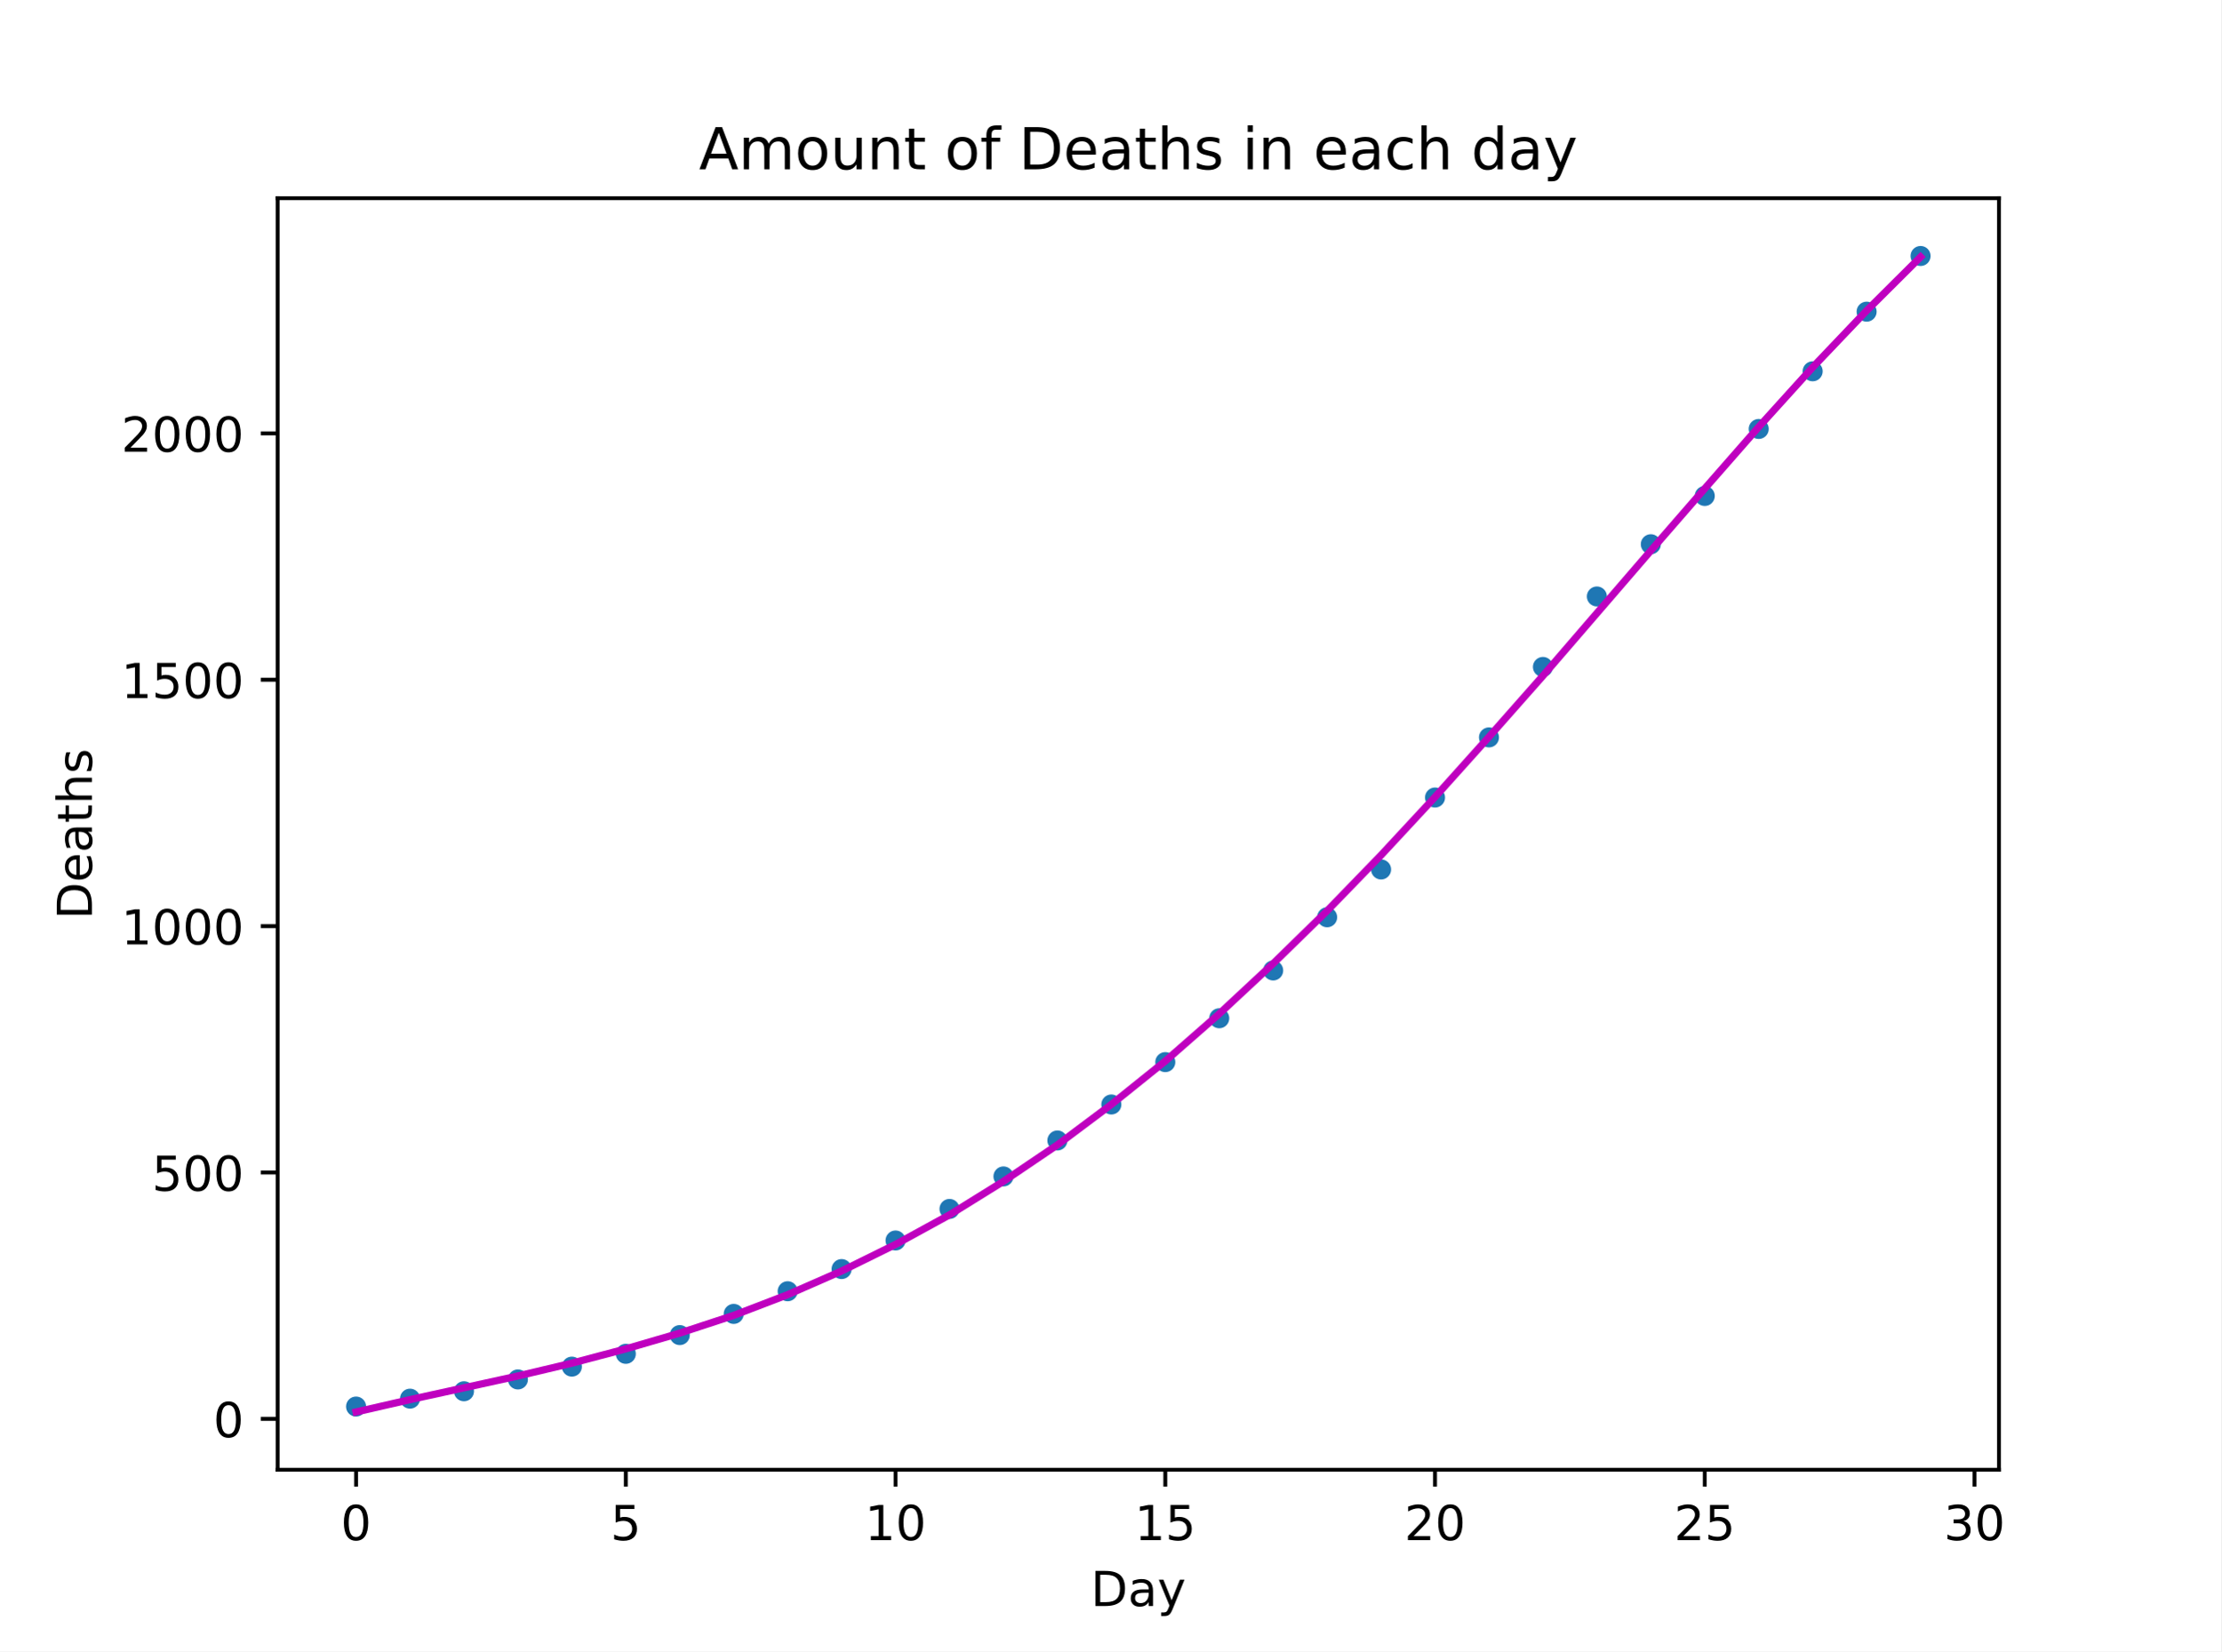
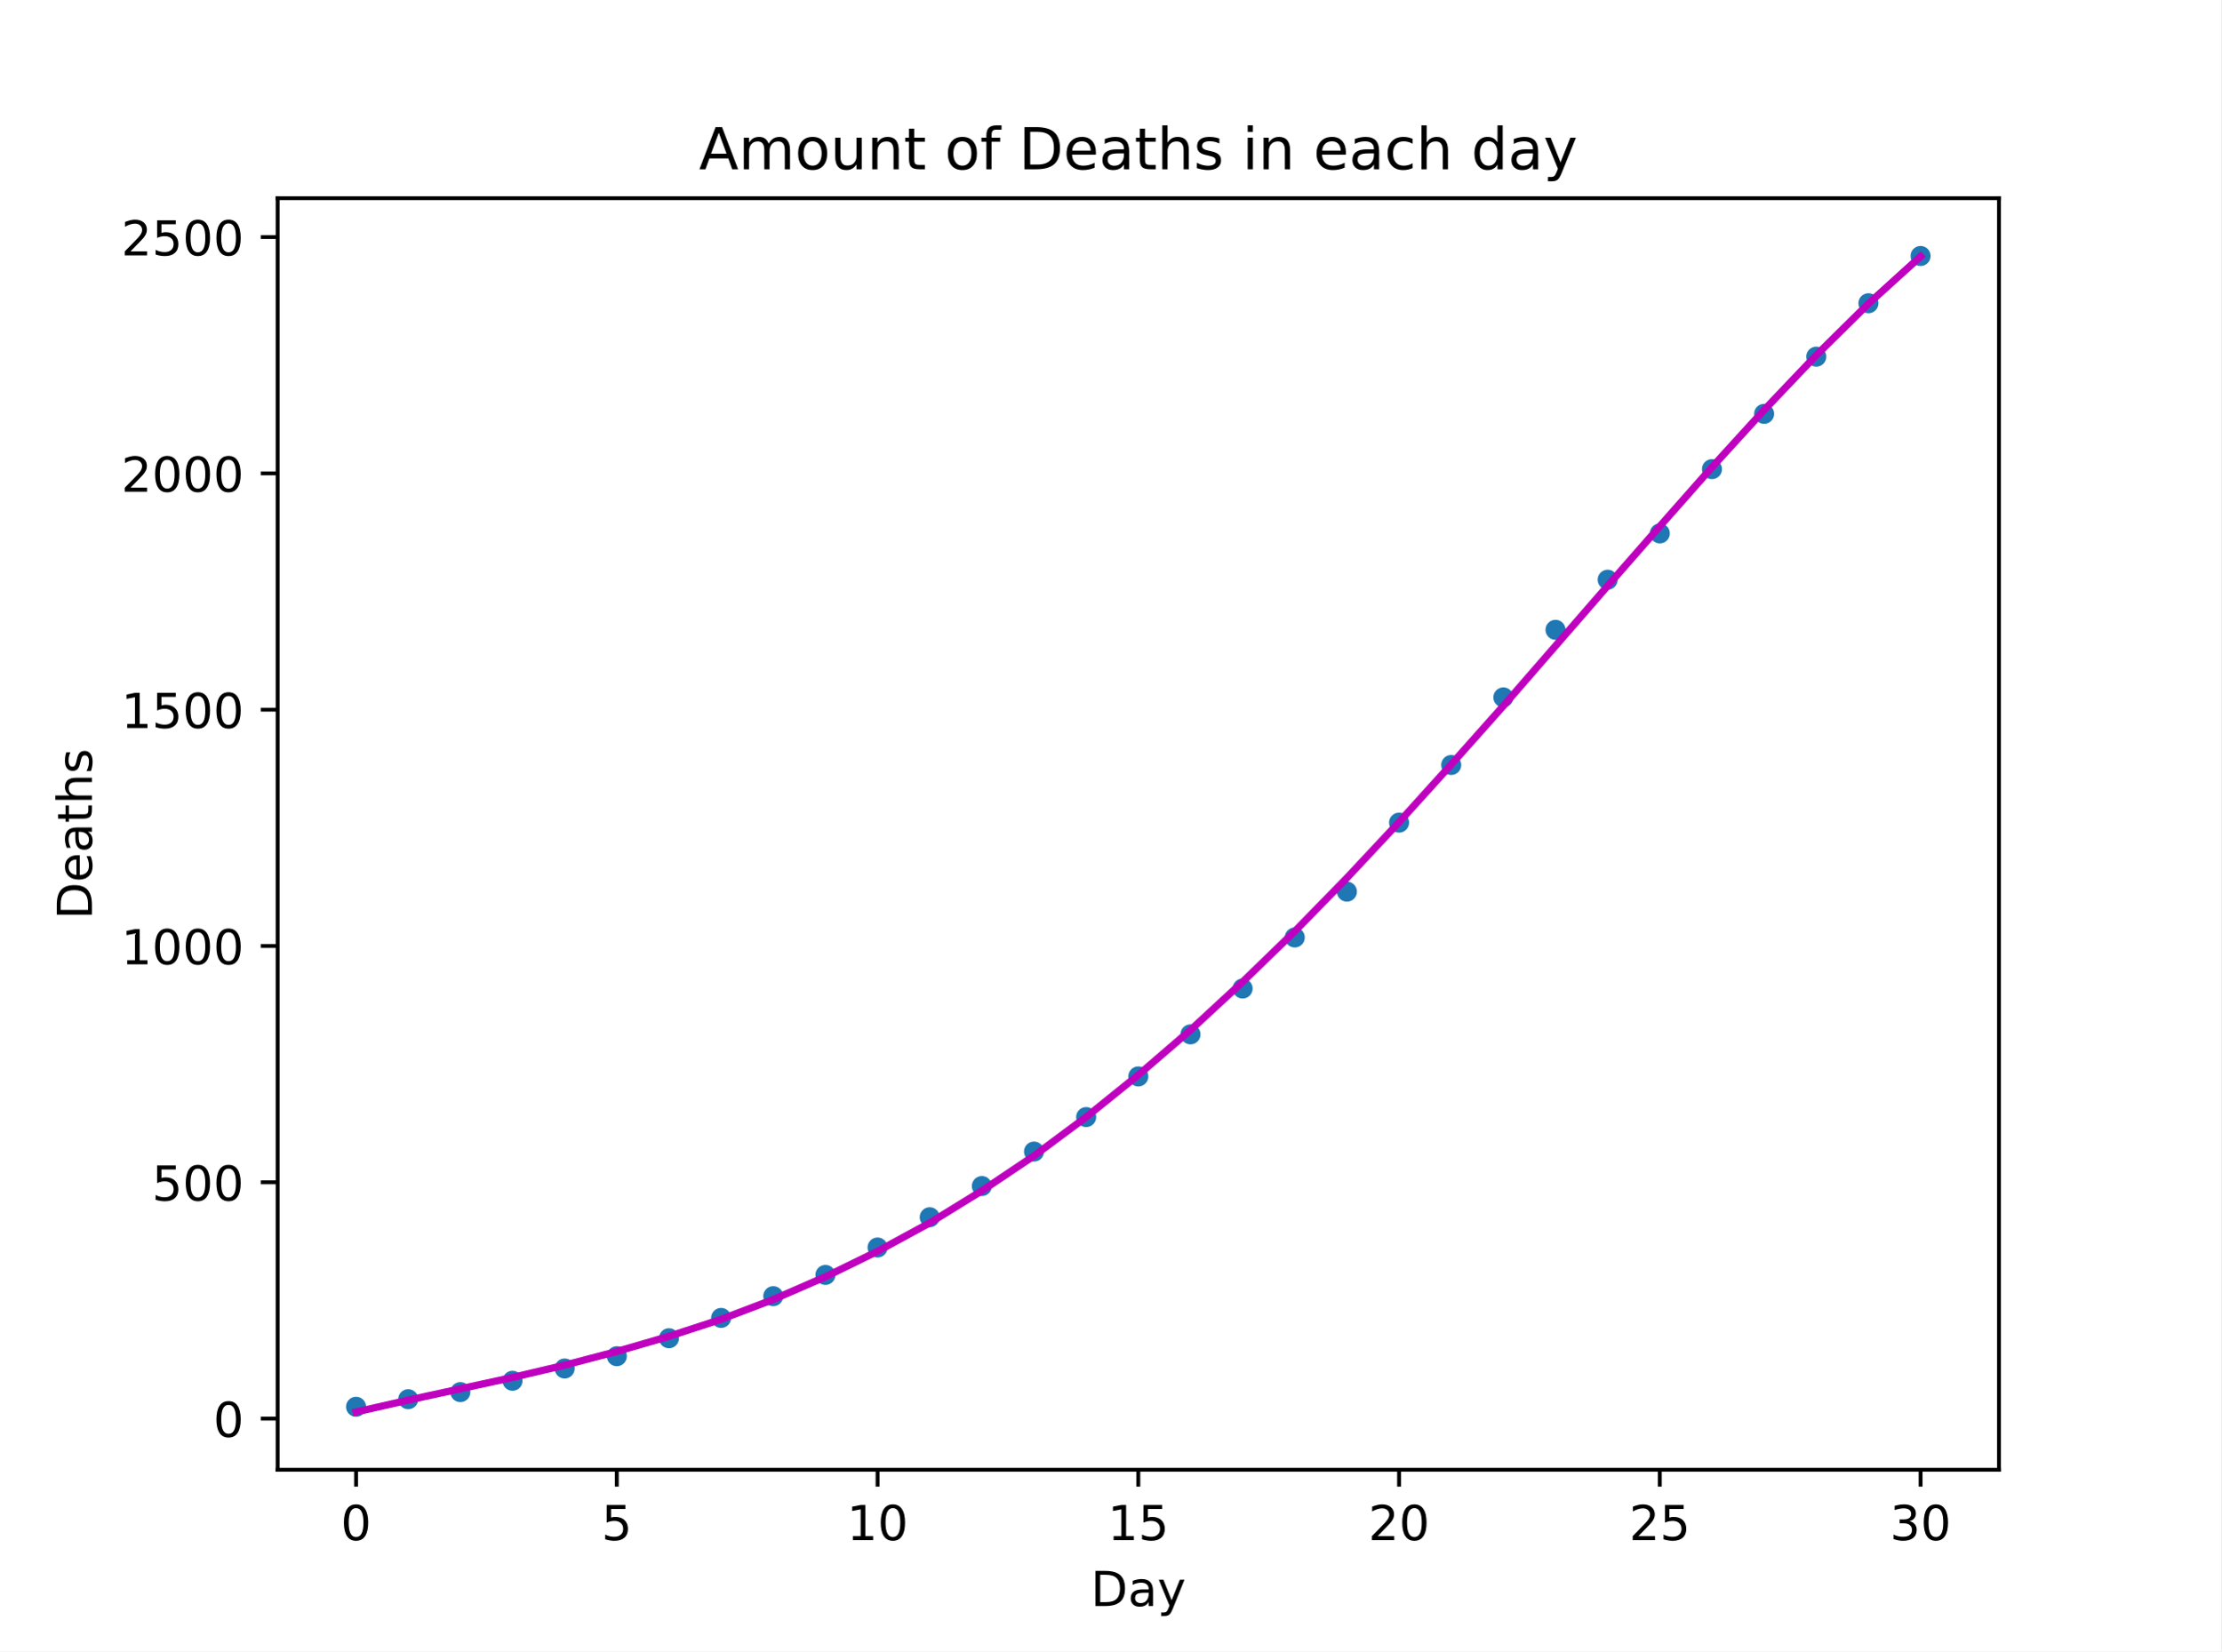
<svg xmlns="http://www.w3.org/2000/svg" xmlns:xlink="http://www.w3.org/1999/xlink" height="342.72pt" version="1.1" viewBox="0 0 460.8 342.72" width="460.8pt">
  <defs>
    <style type="text/css">
*{stroke-linecap:butt;stroke-linejoin:round;}
  </style>
  </defs>
  <g id="figure_1">
    <g id="patch_1">
      <path d="M 0 342.72  L 460.8 342.72  L 460.8 0  L 0 0  z " style="fill:#ffffff;" />
    </g>
    <g id="axes_1">
      <g id="patch_2">
        <path d="M 57.6 305.021  L 414.72 305.021  L 414.72 41.126  L 57.6 41.126  z " style="fill:#ffffff;" />
      </g>
      <g id="PathCollection_1">
        <defs>
-           <path d="M 0 1.581  C 0.419 1.581 0.822 1.415 1.118 1.118  C 1.415 0.822 1.581 0.419 1.581 0  C 1.581 -0.419 1.415 -0.822 1.118 -1.118  C 0.822 -1.415 0.419 -1.581 0 -1.581  C -0.419 -1.581 -0.822 -1.415 -1.118 -1.118  C -1.415 -0.822 -1.581 -0.419 -1.581 0  C -1.581 0.419 -1.415 0.822 -1.118 1.118  C -0.822 1.415 -0.419 1.581 0 1.581  z " id="ma1771901cf" style="stroke:#1f77b4;" />
+           <path d="M 0 1.581  C 0.419 1.581 0.822 1.415 1.118 1.118  C 1.415 0.822 1.581 0.419 1.581 0  C 1.581 -0.419 1.415 -0.822 1.118 -1.118  C 0.822 -1.415 0.419 -1.581 0 -1.581  C -0.419 -1.581 -0.822 -1.415 -1.118 -1.118  C -1.415 -0.822 -1.581 -0.419 -1.581 0  C -1.581 0.419 -1.415 0.822 -1.118 1.118  C -0.822 1.415 -0.419 1.581 0 1.581  z " id="m3288d64ff5" style="stroke:#1f77b4;" />
        </defs>
-         <g clip-path="url(#p396584f6c7)">
-           <use style="fill:#1f77b4;stroke:#1f77b4;" x="73.868" xlink:href="#ma1771901cf" y="291.901" />
-           <use style="fill:#1f77b4;stroke:#1f77b4;" x="85.061" xlink:href="#ma1771901cf" y="290.265" />
-           <use style="fill:#1f77b4;stroke:#1f77b4;" x="96.253" xlink:href="#ma1771901cf" y="288.731" />
-           <use style="fill:#1f77b4;stroke:#1f77b4;" x="107.446" xlink:href="#ma1771901cf" y="286.276" />
-           <use style="fill:#1f77b4;stroke:#1f77b4;" x="118.639" xlink:href="#ma1771901cf" y="283.618" />
-           <use style="fill:#1f77b4;stroke:#1f77b4;" x="129.831" xlink:href="#ma1771901cf" y="280.959" />
-           <use style="fill:#1f77b4;stroke:#1f77b4;" x="141.024" xlink:href="#ma1771901cf" y="277.073" />
-           <use style="fill:#1f77b4;stroke:#1f77b4;" x="152.216" xlink:href="#ma1771901cf" y="272.676" />
-           <use style="fill:#1f77b4;stroke:#1f77b4;" x="163.409" xlink:href="#ma1771901cf" y="267.972" />
-           <use style="fill:#1f77b4;stroke:#1f77b4;" x="174.601" xlink:href="#ma1771901cf" y="263.37" />
-           <use style="fill:#1f77b4;stroke:#1f77b4;" x="185.794" xlink:href="#ma1771901cf" y="257.439" />
-           <use style="fill:#1f77b4;stroke:#1f77b4;" x="196.986" xlink:href="#ma1771901cf" y="250.894" />
-           <use style="fill:#1f77b4;stroke:#1f77b4;" x="208.179" xlink:href="#ma1771901cf" y="244.145" />
-           <use style="fill:#1f77b4;stroke:#1f77b4;" x="219.371" xlink:href="#ma1771901cf" y="236.68" />
-           <use style="fill:#1f77b4;stroke:#1f77b4;" x="230.564" xlink:href="#ma1771901cf" y="229.215" />
-           <use style="fill:#1f77b4;stroke:#1f77b4;" x="241.756" xlink:href="#ma1771901cf" y="220.421" />
-           <use style="fill:#1f77b4;stroke:#1f77b4;" x="252.949" xlink:href="#ma1771901cf" y="211.319" />
-           <use style="fill:#1f77b4;stroke:#1f77b4;" x="264.141" xlink:href="#ma1771901cf" y="201.4" />
-           <use style="fill:#1f77b4;stroke:#1f77b4;" x="275.334" xlink:href="#ma1771901cf" y="190.356" />
-           <use style="fill:#1f77b4;stroke:#1f77b4;" x="286.526" xlink:href="#ma1771901cf" y="180.437" />
-           <use style="fill:#1f77b4;stroke:#1f77b4;" x="297.719" xlink:href="#ma1771901cf" y="165.507" />
-           <use style="fill:#1f77b4;stroke:#1f77b4;" x="308.911" xlink:href="#ma1771901cf" y="153.031" />
-           <use style="fill:#1f77b4;stroke:#1f77b4;" x="320.104" xlink:href="#ma1771901cf" y="138.407" />
-           <use style="fill:#1f77b4;stroke:#1f77b4;" x="331.296" xlink:href="#ma1771901cf" y="123.784" />
-           <use style="fill:#1f77b4;stroke:#1f77b4;" x="342.489" xlink:href="#ma1771901cf" y="112.945" />
-           <use style="fill:#1f77b4;stroke:#1f77b4;" x="353.681" xlink:href="#ma1771901cf" y="102.923" />
-           <use style="fill:#1f77b4;stroke:#1f77b4;" x="364.874" xlink:href="#ma1771901cf" y="89.016" />
-           <use style="fill:#1f77b4;stroke:#1f77b4;" x="376.067" xlink:href="#ma1771901cf" y="77.051" />
-           <use style="fill:#1f77b4;stroke:#1f77b4;" x="387.259" xlink:href="#ma1771901cf" y="64.677" />
-           <use style="fill:#1f77b4;stroke:#1f77b4;" x="398.452" xlink:href="#ma1771901cf" y="53.122" />
+         <g clip-path="url(#pe2be0d8e81)">
+           <use style="fill:#1f77b4;stroke:#1f77b4;" x="73.867" xlink:href="#m3288d64ff5" y="291.947" />
+           <use style="fill:#1f77b4;stroke:#1f77b4;" x="84.687" xlink:href="#m3288d64ff5" y="290.377" />
+           <use style="fill:#1f77b4;stroke:#1f77b4;" x="95.506" xlink:href="#m3288d64ff5" y="288.906" />
+           <use style="fill:#1f77b4;stroke:#1f77b4;" x="106.326" xlink:href="#m3288d64ff5" y="286.552" />
+           <use style="fill:#1f77b4;stroke:#1f77b4;" x="117.145" xlink:href="#m3288d64ff5" y="284.002" />
+           <use style="fill:#1f77b4;stroke:#1f77b4;" x="127.965" xlink:href="#m3288d64ff5" y="281.452" />
+           <use style="fill:#1f77b4;stroke:#1f77b4;" x="138.784" xlink:href="#m3288d64ff5" y="277.725" />
+           <use style="fill:#1f77b4;stroke:#1f77b4;" x="149.604" xlink:href="#m3288d64ff5" y="273.508" />
+           <use style="fill:#1f77b4;stroke:#1f77b4;" x="160.423" xlink:href="#m3288d64ff5" y="268.996" />
+           <use style="fill:#1f77b4;stroke:#1f77b4;" x="171.243" xlink:href="#m3288d64ff5" y="264.582" />
+           <use style="fill:#1f77b4;stroke:#1f77b4;" x="182.062" xlink:href="#m3288d64ff5" y="258.894" />
+           <use style="fill:#1f77b4;stroke:#1f77b4;" x="192.882" xlink:href="#m3288d64ff5" y="252.617" />
+           <use style="fill:#1f77b4;stroke:#1f77b4;" x="203.701" xlink:href="#m3288d64ff5" y="246.143" />
+           <use style="fill:#1f77b4;stroke:#1f77b4;" x="214.521" xlink:href="#m3288d64ff5" y="238.984" />
+           <use style="fill:#1f77b4;stroke:#1f77b4;" x="225.34" xlink:href="#m3288d64ff5" y="231.824" />
+           <use style="fill:#1f77b4;stroke:#1f77b4;" x="236.16" xlink:href="#m3288d64ff5" y="223.389" />
+           <use style="fill:#1f77b4;stroke:#1f77b4;" x="246.98" xlink:href="#m3288d64ff5" y="214.66" />
+           <use style="fill:#1f77b4;stroke:#1f77b4;" x="257.799" xlink:href="#m3288d64ff5" y="205.146" />
+           <use style="fill:#1f77b4;stroke:#1f77b4;" x="268.619" xlink:href="#m3288d64ff5" y="194.553" />
+           <use style="fill:#1f77b4;stroke:#1f77b4;" x="279.438" xlink:href="#m3288d64ff5" y="185.04" />
+           <use style="fill:#1f77b4;stroke:#1f77b4;" x="290.258" xlink:href="#m3288d64ff5" y="170.72" />
+           <use style="fill:#1f77b4;stroke:#1f77b4;" x="301.077" xlink:href="#m3288d64ff5" y="158.754" />
+           <use style="fill:#1f77b4;stroke:#1f77b4;" x="311.897" xlink:href="#m3288d64ff5" y="144.729" />
+           <use style="fill:#1f77b4;stroke:#1f77b4;" x="322.716" xlink:href="#m3288d64ff5" y="130.703" />
+           <use style="fill:#1f77b4;stroke:#1f77b4;" x="333.536" xlink:href="#m3288d64ff5" y="120.307" />
+           <use style="fill:#1f77b4;stroke:#1f77b4;" x="344.355" xlink:href="#m3288d64ff5" y="110.695" />
+           <use style="fill:#1f77b4;stroke:#1f77b4;" x="355.175" xlink:href="#m3288d64ff5" y="97.356" />
+           <use style="fill:#1f77b4;stroke:#1f77b4;" x="365.994" xlink:href="#m3288d64ff5" y="85.881" />
+           <use style="fill:#1f77b4;stroke:#1f77b4;" x="376.814" xlink:href="#m3288d64ff5" y="74.013" />
+           <use style="fill:#1f77b4;stroke:#1f77b4;" x="387.633" xlink:href="#m3288d64ff5" y="62.93" />
+           <use style="fill:#1f77b4;stroke:#1f77b4;" x="398.453" xlink:href="#m3288d64ff5" y="53.122" />
        </g>
      </g>
      <g id="matplotlib.axis_1">
        <g id="xtick_1">
          <g id="line2d_1">
            <defs>
-               <path d="M 0 0  L 0 3.5  " id="m39b990e37d" style="stroke:#000000;stroke-width:0.8;" />
-             </defs>
-             <g>
-               <use style="stroke:#000000;stroke-width:0.8;" x="73.868" xlink:href="#m39b990e37d" y="305.021" />
+               <path d="M 0 0  L 0 3.5  " id="mb48b04bc90" style="stroke:#000000;stroke-width:0.8;" />
+             </defs>
+             <g>
+               <use style="stroke:#000000;stroke-width:0.8;" x="73.867" xlink:href="#mb48b04bc90" y="305.021" />
            </g>
          </g>
          <g id="text_1">
            <defs>
              <path d="M 31.781 66.406  Q 24.172 66.406 20.328 58.906  Q 16.5 51.422 16.5 36.375  Q 16.5 21.391 20.328 13.891  Q 24.172 6.391 31.781 6.391  Q 39.453 6.391 43.281 13.891  Q 47.125 21.391 47.125 36.375  Q 47.125 51.422 43.281 58.906  Q 39.453 66.406 31.781 66.406  z M 31.781 74.219  Q 44.047 74.219 50.516 64.516  Q 56.984 54.828 56.984 36.375  Q 56.984 17.969 50.516 8.266  Q 44.047 -1.422 31.781 -1.422  Q 19.531 -1.422 13.062 8.266  Q 6.594 17.969 6.594 36.375  Q 6.594 54.828 13.062 64.516  Q 19.531 74.219 31.781 74.219  z " id="DejaVuSans-48" />
            </defs>
-             <g transform="translate(70.68716 319.6192)scale(0.1 -0.1)">
+             <g transform="translate(70.68597 319.6192)scale(0.1 -0.1)">
              <use xlink:href="#DejaVuSans-48" />
            </g>
          </g>
        </g>
        <g id="xtick_2">
          <g id="line2d_2">
            <g>
-               <use style="stroke:#000000;stroke-width:0.8;" x="129.831" xlink:href="#m39b990e37d" y="305.021" />
+               <use style="stroke:#000000;stroke-width:0.8;" x="127.965" xlink:href="#mb48b04bc90" y="305.021" />
            </g>
          </g>
          <g id="text_2">
            <defs>
              <path d="M 10.797 72.906  L 49.516 72.906  L 49.516 64.594  L 19.828 64.594  L 19.828 46.734  Q 21.969 47.469 24.109 47.828  Q 26.266 48.188 28.422 48.188  Q 40.625 48.188 47.75 41.5  Q 54.891 34.812 54.891 23.391  Q 54.891 11.625 47.562 5.094  Q 40.234 -1.422 26.906 -1.422  Q 22.312 -1.422 17.547 -0.641  Q 12.797 0.141 7.719 1.703  L 7.719 11.625  Q 12.109 9.234 16.797 8.062  Q 21.484 6.891 26.703 6.891  Q 35.156 6.891 40.078 11.328  Q 45.016 15.766 45.016 23.391  Q 45.016 31 40.078 35.438  Q 35.156 39.891 26.703 39.891  Q 22.75 39.891 18.812 39.016  Q 14.891 38.141 10.797 36.281  z " id="DejaVuSans-53" />
            </defs>
-             <g transform="translate(126.6498 319.6192)scale(0.1 -0.1)">
+             <g transform="translate(124.7836 319.6192)scale(0.1 -0.1)">
              <use xlink:href="#DejaVuSans-53" />
            </g>
          </g>
        </g>
        <g id="xtick_3">
          <g id="line2d_3">
            <g>
-               <use style="stroke:#000000;stroke-width:0.8;" x="185.794" xlink:href="#m39b990e37d" y="305.021" />
+               <use style="stroke:#000000;stroke-width:0.8;" x="182.062" xlink:href="#mb48b04bc90" y="305.021" />
            </g>
          </g>
          <g id="text_3">
            <defs>
              <path d="M 12.406 8.297  L 28.516 8.297  L 28.516 63.922  L 10.984 60.406  L 10.984 69.391  L 28.422 72.906  L 38.281 72.906  L 38.281 8.297  L 54.391 8.297  L 54.391 0  L 12.406 0  z " id="DejaVuSans-49" />
            </defs>
-             <g transform="translate(179.4311 319.6192)scale(0.1 -0.1)">
+             <g transform="translate(175.6999 319.6192)scale(0.1 -0.1)">
              <use xlink:href="#DejaVuSans-49" />
              <use x="63.623" xlink:href="#DejaVuSans-48" />
            </g>
          </g>
        </g>
        <g id="xtick_4">
          <g id="line2d_4">
            <g>
-               <use style="stroke:#000000;stroke-width:0.8;" x="241.756" xlink:href="#m39b990e37d" y="305.021" />
+               <use style="stroke:#000000;stroke-width:0.8;" x="236.16" xlink:href="#mb48b04bc90" y="305.021" />
            </g>
          </g>
          <g id="text_4">
-             <g transform="translate(235.3938 319.6192)scale(0.1 -0.1)">
+             <g transform="translate(229.7975 319.6192)scale(0.1 -0.1)">
              <use xlink:href="#DejaVuSans-49" />
              <use x="63.623" xlink:href="#DejaVuSans-53" />
            </g>
          </g>
        </g>
        <g id="xtick_5">
          <g id="line2d_5">
            <g>
-               <use style="stroke:#000000;stroke-width:0.8;" x="297.719" xlink:href="#m39b990e37d" y="305.021" />
+               <use style="stroke:#000000;stroke-width:0.8;" x="290.258" xlink:href="#mb48b04bc90" y="305.021" />
            </g>
          </g>
          <g id="text_5">
            <defs>
              <path d="M 19.188 8.297  L 53.609 8.297  L 53.609 0  L 7.328 0  L 7.328 8.297  Q 12.938 14.109 22.625 23.891  Q 32.328 33.688 34.812 36.531  Q 39.547 41.844 41.422 45.531  Q 43.312 49.219 43.312 52.781  Q 43.312 58.594 39.234 62.25  Q 35.156 65.922 28.609 65.922  Q 23.969 65.922 18.812 64.312  Q 13.672 62.703 7.812 59.422  L 7.812 69.391  Q 13.766 71.781 18.938 73  Q 24.125 74.219 28.422 74.219  Q 39.75 74.219 46.484 68.547  Q 53.219 62.891 53.219 53.422  Q 53.219 48.922 51.531 44.891  Q 49.859 40.875 45.406 35.406  Q 44.188 33.984 37.641 27.219  Q 31.109 20.453 19.188 8.297  z " id="DejaVuSans-50" />
            </defs>
-             <g transform="translate(291.3564 319.6192)scale(0.1 -0.1)">
+             <g transform="translate(283.8951 319.6192)scale(0.1 -0.1)">
              <use xlink:href="#DejaVuSans-50" />
              <use x="63.623" xlink:href="#DejaVuSans-48" />
            </g>
          </g>
        </g>
        <g id="xtick_6">
          <g id="line2d_6">
            <g>
-               <use style="stroke:#000000;stroke-width:0.8;" x="353.681" xlink:href="#m39b990e37d" y="305.021" />
+               <use style="stroke:#000000;stroke-width:0.8;" x="344.355" xlink:href="#mb48b04bc90" y="305.021" />
            </g>
          </g>
          <g id="text_6">
-             <g transform="translate(347.319 319.6192)scale(0.1 -0.1)">
+             <g transform="translate(337.9927 319.6192)scale(0.1 -0.1)">
              <use xlink:href="#DejaVuSans-50" />
              <use x="63.623" xlink:href="#DejaVuSans-53" />
            </g>
          </g>
        </g>
        <g id="xtick_7">
          <g id="line2d_7">
            <g>
-               <use style="stroke:#000000;stroke-width:0.8;" x="409.644" xlink:href="#m39b990e37d" y="305.021" />
+               <use style="stroke:#000000;stroke-width:0.8;" x="398.453" xlink:href="#mb48b04bc90" y="305.021" />
            </g>
          </g>
          <g id="text_7">
            <defs>
              <path d="M 40.578 39.312  Q 47.656 37.797 51.625 33  Q 55.609 28.219 55.609 21.188  Q 55.609 10.406 48.188 4.484  Q 40.766 -1.422 27.094 -1.422  Q 22.516 -1.422 17.656 -0.516  Q 12.797 0.391 7.625 2.203  L 7.625 11.719  Q 11.719 9.328 16.594 8.109  Q 21.484 6.891 26.812 6.891  Q 36.078 6.891 40.938 10.547  Q 45.797 14.203 45.797 21.188  Q 45.797 27.641 41.281 31.266  Q 36.766 34.906 28.719 34.906  L 20.219 34.906  L 20.219 43.016  L 29.109 43.016  Q 36.375 43.016 40.234 45.922  Q 44.094 48.828 44.094 54.297  Q 44.094 59.906 40.109 62.906  Q 36.141 65.922 28.719 65.922  Q 24.656 65.922 20.016 65.031  Q 15.375 64.156 9.812 62.312  L 9.812 71.094  Q 15.438 72.656 20.344 73.438  Q 25.25 74.219 29.594 74.219  Q 40.828 74.219 47.359 69.109  Q 53.906 64.016 53.906 55.328  Q 53.906 49.266 50.438 45.094  Q 46.969 40.922 40.578 39.312  z " id="DejaVuSans-51" />
            </defs>
-             <g transform="translate(403.2816 319.6192)scale(0.1 -0.1)">
+             <g transform="translate(392.0903 319.6192)scale(0.1 -0.1)">
              <use xlink:href="#DejaVuSans-51" />
              <use x="63.623" xlink:href="#DejaVuSans-48" />
            </g>
          </g>
        </g>
        <g id="text_8">
          <defs>
            <path d="M 19.672 64.797  L 19.672 8.109  L 31.594 8.109  Q 46.688 8.109 53.688 14.938  Q 60.688 21.781 60.688 36.531  Q 60.688 51.172 53.688 57.984  Q 46.688 64.797 31.594 64.797  z M 9.812 72.906  L 30.078 72.906  Q 51.266 72.906 61.172 64.094  Q 71.094 55.281 71.094 36.531  Q 71.094 17.672 61.125 8.828  Q 51.172 0 30.078 0  L 9.812 0  z " id="DejaVuSans-68" />
            <path d="M 34.281 27.484  Q 23.391 27.484 19.188 25  Q 14.984 22.516 14.984 16.5  Q 14.984 11.719 18.141 8.906  Q 21.297 6.109 26.703 6.109  Q 34.188 6.109 38.703 11.406  Q 43.219 16.703 43.219 25.484  L 43.219 27.484  z M 52.203 31.203  L 52.203 0  L 43.219 0  L 43.219 8.297  Q 40.141 3.328 35.547 0.953  Q 30.953 -1.422 24.312 -1.422  Q 15.922 -1.422 10.953 3.297  Q 6 8.016 6 15.922  Q 6 25.141 12.172 29.828  Q 18.359 34.516 30.609 34.516  L 43.219 34.516  L 43.219 35.406  Q 43.219 41.609 39.141 45  Q 35.062 48.391 27.688 48.391  Q 23 48.391 18.547 47.266  Q 14.109 46.141 10.016 43.891  L 10.016 52.203  Q 14.938 54.109 19.578 55.047  Q 24.219 56 28.609 56  Q 40.484 56 46.344 49.844  Q 52.203 43.703 52.203 31.203  z " id="DejaVuSans-97" />
            <path d="M 32.172 -5.078  Q 28.375 -14.844 24.75 -17.812  Q 21.141 -20.797 15.094 -20.797  L 7.906 -20.797  L 7.906 -13.281  L 13.188 -13.281  Q 16.891 -13.281 18.938 -11.516  Q 21 -9.766 23.484 -3.219  L 25.094 0.875  L 2.984 54.688  L 12.5 54.688  L 29.594 11.922  L 46.688 54.688  L 56.203 54.688  z " id="DejaVuSans-121" />
          </defs>
          <g transform="translate(226.2866 333.2974)scale(0.1 -0.1)">
            <use xlink:href="#DejaVuSans-68" />
            <use x="77.002" xlink:href="#DejaVuSans-97" />
            <use x="138.281" xlink:href="#DejaVuSans-121" />
          </g>
        </g>
      </g>
      <g id="matplotlib.axis_2">
        <g id="ytick_1">
          <g id="line2d_8">
            <defs>
-               <path d="M 0 0  L -3.5 0  " id="m0be0349a6e" style="stroke:#000000;stroke-width:0.8;" />
-             </defs>
-             <g>
-               <use style="stroke:#000000;stroke-width:0.8;" x="57.6" xlink:href="#m0be0349a6e" y="294.457" />
+               <path d="M 0 0  L -3.5 0  " id="me124154229" style="stroke:#000000;stroke-width:0.8;" />
+             </defs>
+             <g>
+               <use style="stroke:#000000;stroke-width:0.8;" x="57.6" xlink:href="#me124154229" y="294.399" />
            </g>
          </g>
          <g id="text_9">
-             <g transform="translate(44.2375 298.2565)scale(0.1 -0.1)">
+             <g transform="translate(44.2375 298.1979)scale(0.1 -0.1)">
              <use xlink:href="#DejaVuSans-48" />
            </g>
          </g>
        </g>
        <g id="ytick_2">
          <g id="line2d_9">
            <g>
-               <use style="stroke:#000000;stroke-width:0.8;" x="57.6" xlink:href="#m0be0349a6e" y="243.327" />
+               <use style="stroke:#000000;stroke-width:0.8;" x="57.6" xlink:href="#me124154229" y="245.359" />
            </g>
          </g>
          <g id="text_10">
-             <g transform="translate(31.5125 247.1261)scale(0.1 -0.1)">
+             <g transform="translate(31.5125 249.158)scale(0.1 -0.1)">
              <use xlink:href="#DejaVuSans-53" />
              <use x="63.623" xlink:href="#DejaVuSans-48" />
              <use x="127.246" xlink:href="#DejaVuSans-48" />
            </g>
          </g>
        </g>
        <g id="ytick_3">
          <g id="line2d_10">
            <g>
-               <use style="stroke:#000000;stroke-width:0.8;" x="57.6" xlink:href="#m0be0349a6e" y="192.197" />
+               <use style="stroke:#000000;stroke-width:0.8;" x="57.6" xlink:href="#me124154229" y="196.319" />
            </g>
          </g>
          <g id="text_11">
-             <g transform="translate(25.15 195.9958)scale(0.1 -0.1)">
+             <g transform="translate(25.15 200.118)scale(0.1 -0.1)">
              <use xlink:href="#DejaVuSans-49" />
              <use x="63.623" xlink:href="#DejaVuSans-48" />
              <use x="127.246" xlink:href="#DejaVuSans-48" />
              <use x="190.869" xlink:href="#DejaVuSans-48" />
            </g>
          </g>
        </g>
        <g id="ytick_4">
          <g id="line2d_11">
            <g>
-               <use style="stroke:#000000;stroke-width:0.8;" x="57.6" xlink:href="#m0be0349a6e" y="141.066" />
+               <use style="stroke:#000000;stroke-width:0.8;" x="57.6" xlink:href="#me124154229" y="147.279" />
            </g>
          </g>
          <g id="text_12">
-             <g transform="translate(25.15 144.8654)scale(0.1 -0.1)">
+             <g transform="translate(25.15 151.078)scale(0.1 -0.1)">
              <use xlink:href="#DejaVuSans-49" />
              <use x="63.623" xlink:href="#DejaVuSans-53" />
              <use x="127.246" xlink:href="#DejaVuSans-48" />
              <use x="190.869" xlink:href="#DejaVuSans-48" />
            </g>
          </g>
        </g>
        <g id="ytick_5">
          <g id="line2d_12">
            <g>
-               <use style="stroke:#000000;stroke-width:0.8;" x="57.6" xlink:href="#m0be0349a6e" y="89.936" />
+               <use style="stroke:#000000;stroke-width:0.8;" x="57.6" xlink:href="#me124154229" y="98.239" />
            </g>
          </g>
          <g id="text_13">
-             <g transform="translate(25.15 93.7351)scale(0.1 -0.1)">
+             <g transform="translate(25.15 102.038)scale(0.1 -0.1)">
              <use xlink:href="#DejaVuSans-50" />
              <use x="63.623" xlink:href="#DejaVuSans-48" />
              <use x="127.246" xlink:href="#DejaVuSans-48" />
              <use x="190.869" xlink:href="#DejaVuSans-48" />
            </g>
          </g>
        </g>
-         <g id="text_14">
+         <g id="ytick_6">
+           <g id="line2d_13">
+             <g>
+               <use style="stroke:#000000;stroke-width:0.8;" x="57.6" xlink:href="#me124154229" y="49.199" />
+             </g>
+           </g>
+           <g id="text_14">
+             <g transform="translate(25.15 52.99804)scale(0.1 -0.1)">
+               <use xlink:href="#DejaVuSans-50" />
+               <use x="63.623" xlink:href="#DejaVuSans-53" />
+               <use x="127.246" xlink:href="#DejaVuSans-48" />
+               <use x="190.869" xlink:href="#DejaVuSans-48" />
+             </g>
+           </g>
+         </g>
+         <g id="text_15">
          <defs>
            <path d="M 56.203 29.594  L 56.203 25.203  L 14.891 25.203  Q 15.484 15.922 20.484 11.062  Q 25.484 6.203 34.422 6.203  Q 39.594 6.203 44.453 7.469  Q 49.312 8.734 54.109 11.281  L 54.109 2.781  Q 49.266 0.734 44.188 -0.344  Q 39.109 -1.422 33.891 -1.422  Q 20.797 -1.422 13.156 6.188  Q 5.516 13.812 5.516 26.812  Q 5.516 40.234 12.766 48.109  Q 20.016 56 32.328 56  Q 43.359 56 49.781 48.891  Q 56.203 41.797 56.203 29.594  z M 47.219 32.234  Q 47.125 39.594 43.094 43.984  Q 39.062 48.391 32.422 48.391  Q 24.906 48.391 20.391 44.141  Q 15.875 39.891 15.188 32.172  z " id="DejaVuSans-101" />
            <path d="M 18.312 70.219  L 18.312 54.688  L 36.812 54.688  L 36.812 47.703  L 18.312 47.703  L 18.312 18.016  Q 18.312 11.328 20.141 9.422  Q 21.969 7.516 27.594 7.516  L 36.812 7.516  L 36.812 0  L 27.594 0  Q 17.188 0 13.234 3.875  Q 9.281 7.766 9.281 18.016  L 9.281 47.703  L 2.688 47.703  L 2.688 54.688  L 9.281 54.688  L 9.281 70.219  z " id="DejaVuSans-116" />
            <path d="M 54.891 33.016  L 54.891 0  L 45.906 0  L 45.906 32.719  Q 45.906 40.484 42.875 44.328  Q 39.844 48.188 33.797 48.188  Q 26.516 48.188 22.312 43.547  Q 18.109 38.922 18.109 30.906  L 18.109 0  L 9.078 0  L 9.078 75.984  L 18.109 75.984  L 18.109 46.188  Q 21.344 51.125 25.703 53.562  Q 30.078 56 35.797 56  Q 45.219 56 50.047 50.172  Q 54.891 44.344 54.891 33.016  z " id="DejaVuSans-104" />
            <path d="M 44.281 53.078  L 44.281 44.578  Q 40.484 46.531 36.375 47.5  Q 32.281 48.484 27.875 48.484  Q 21.188 48.484 17.844 46.438  Q 14.5 44.391 14.5 40.281  Q 14.5 37.156 16.891 35.375  Q 19.281 33.594 26.516 31.984  L 29.594 31.297  Q 39.156 29.25 43.188 25.516  Q 47.219 21.781 47.219 15.094  Q 47.219 7.469 41.188 3.016  Q 35.156 -1.422 24.609 -1.422  Q 20.219 -1.422 15.453 -0.562  Q 10.688 0.297 5.422 2  L 5.422 11.281  Q 10.406 8.688 15.234 7.391  Q 20.062 6.109 24.812 6.109  Q 31.156 6.109 34.562 8.281  Q 37.984 10.453 37.984 14.406  Q 37.984 18.062 35.516 20.016  Q 33.062 21.969 24.703 23.781  L 21.578 24.516  Q 13.234 26.266 9.516 29.906  Q 5.812 33.547 5.812 39.891  Q 5.812 47.609 11.281 51.797  Q 16.75 56 26.812 56  Q 31.781 56 36.172 55.266  Q 40.578 54.547 44.281 53.078  z " id="DejaVuSans-115" />
          </defs>
          <g transform="translate(19.07031 190.7978)rotate(-90)scale(0.1 -0.1)">
            <use xlink:href="#DejaVuSans-68" />
            <use x="77.002" xlink:href="#DejaVuSans-101" />
            <use x="138.525" xlink:href="#DejaVuSans-97" />
            <use x="199.805" xlink:href="#DejaVuSans-116" />
            <use x="239.014" xlink:href="#DejaVuSans-104" />
            <use x="302.393" xlink:href="#DejaVuSans-115" />
          </g>
        </g>
      </g>
-       <g id="line2d_13">
-         <path clip-path="url(#p396584f6c7)" d="M 73.868 293.026  L 85.061 290.469  L 96.253 288.015  L 107.446 285.561  L 118.639 282.902  L 129.831 279.936  L 141.024 276.664  L 152.216 272.983  L 163.409 268.688  L 174.601 263.779  L 185.794 258.257  L 196.986 252.121  L 208.179 245.168  L 219.371 237.6  L 230.564 229.215  L 241.756 220.216  L 252.949 210.399  L 264.141 199.968  L 275.334 189.026  L 286.526 177.471  L 297.719 165.404  L 308.911 152.928  L 320.104 140.248  L 331.296 127.261  L 342.489 114.274  L 353.681 101.389  L 364.874 88.606  L 376.067 76.233  L 387.259 64.473  L 398.452 53.327  " style="fill:none;stroke:#bf00bf;stroke-linecap:square;stroke-width:1.5;" />
+       <g id="line2d_14">
+         <path clip-path="url(#pe2be0d8e81)" d="M 73.867 293.026  L 84.687 290.574  L 95.506 288.22  L 106.326 285.866  L 117.145 283.316  L 127.965 280.471  L 138.784 277.333  L 149.604 273.802  L 160.423 269.683  L 171.243 264.975  L 182.062 259.678  L 192.882 253.794  L 203.701 247.124  L 214.521 239.866  L 225.34 231.824  L 236.16 223.095  L 246.98 213.777  L 257.799 203.773  L 268.619 193.278  L 279.438 182.195  L 290.258 170.622  L 301.077 158.656  L 311.897 146.494  L 322.716 134.038  L 333.536 121.582  L 344.355 109.224  L 355.175 96.964  L 365.994 85.096  L 376.814 73.719  L 387.633 63.028  L 398.453 53.22  " style="fill:none;stroke:#bf00bf;stroke-linecap:square;stroke-width:1.5;" />
      </g>
      <g id="patch_3">
        <path d="M 57.6 305.021  L 57.6 41.126  " style="fill:none;stroke:#000000;stroke-linecap:square;stroke-linejoin:miter;stroke-width:0.8;" />
      </g>
      <g id="patch_4">
        <path d="M 414.72 305.021  L 414.72 41.126  " style="fill:none;stroke:#000000;stroke-linecap:square;stroke-linejoin:miter;stroke-width:0.8;" />
      </g>
      <g id="patch_5">
        <path d="M 57.6 305.021  L 414.72 305.021  " style="fill:none;stroke:#000000;stroke-linecap:square;stroke-linejoin:miter;stroke-width:0.8;" />
      </g>
      <g id="patch_6">
        <path d="M 57.6 41.126  L 414.72 41.126  " style="fill:none;stroke:#000000;stroke-linecap:square;stroke-linejoin:miter;stroke-width:0.8;" />
      </g>
-       <g id="text_15">
+       <g id="text_16">
        <defs>
          <path d="M 34.188 63.188  L 20.797 26.906  L 47.609 26.906  z M 28.609 72.906  L 39.797 72.906  L 67.578 0  L 57.328 0  L 50.688 18.703  L 17.828 18.703  L 11.188 0  L 0.781 0  z " id="DejaVuSans-65" />
          <path d="M 52 44.188  Q 55.375 50.25 60.062 53.125  Q 64.75 56 71.094 56  Q 79.641 56 84.281 50.016  Q 88.922 44.047 88.922 33.016  L 88.922 0  L 79.891 0  L 79.891 32.719  Q 79.891 40.578 77.094 44.375  Q 74.312 48.188 68.609 48.188  Q 61.625 48.188 57.562 43.547  Q 53.516 38.922 53.516 30.906  L 53.516 0  L 44.484 0  L 44.484 32.719  Q 44.484 40.625 41.703 44.406  Q 38.922 48.188 33.109 48.188  Q 26.219 48.188 22.156 43.531  Q 18.109 38.875 18.109 30.906  L 18.109 0  L 9.078 0  L 9.078 54.688  L 18.109 54.688  L 18.109 46.188  Q 21.188 51.219 25.484 53.609  Q 29.781 56 35.688 56  Q 41.656 56 45.828 52.969  Q 50 49.953 52 44.188  z " id="DejaVuSans-109" />
          <path d="M 30.609 48.391  Q 23.391 48.391 19.188 42.75  Q 14.984 37.109 14.984 27.297  Q 14.984 17.484 19.156 11.844  Q 23.344 6.203 30.609 6.203  Q 37.797 6.203 41.984 11.859  Q 46.188 17.531 46.188 27.297  Q 46.188 37.016 41.984 42.703  Q 37.797 48.391 30.609 48.391  z M 30.609 56  Q 42.328 56 49.016 48.375  Q 55.719 40.766 55.719 27.297  Q 55.719 13.875 49.016 6.219  Q 42.328 -1.422 30.609 -1.422  Q 18.844 -1.422 12.172 6.219  Q 5.516 13.875 5.516 27.297  Q 5.516 40.766 12.172 48.375  Q 18.844 56 30.609 56  z " id="DejaVuSans-111" />
          <path d="M 8.5 21.578  L 8.5 54.688  L 17.484 54.688  L 17.484 21.922  Q 17.484 14.156 20.5 10.266  Q 23.531 6.391 29.594 6.391  Q 36.859 6.391 41.078 11.031  Q 45.312 15.672 45.312 23.688  L 45.312 54.688  L 54.297 54.688  L 54.297 0  L 45.312 0  L 45.312 8.406  Q 42.047 3.422 37.719 1  Q 33.406 -1.422 27.688 -1.422  Q 18.266 -1.422 13.375 4.438  Q 8.5 10.297 8.5 21.578  z M 31.109 56  z " id="DejaVuSans-117" />
          <path d="M 54.891 33.016  L 54.891 0  L 45.906 0  L 45.906 32.719  Q 45.906 40.484 42.875 44.328  Q 39.844 48.188 33.797 48.188  Q 26.516 48.188 22.312 43.547  Q 18.109 38.922 18.109 30.906  L 18.109 0  L 9.078 0  L 9.078 54.688  L 18.109 54.688  L 18.109 46.188  Q 21.344 51.125 25.703 53.562  Q 30.078 56 35.797 56  Q 45.219 56 50.047 50.172  Q 54.891 44.344 54.891 33.016  z " id="DejaVuSans-110" />
          <path id="DejaVuSans-32" />
          <path d="M 37.109 75.984  L 37.109 68.5  L 28.516 68.5  Q 23.688 68.5 21.797 66.547  Q 19.922 64.594 19.922 59.516  L 19.922 54.688  L 34.719 54.688  L 34.719 47.703  L 19.922 47.703  L 19.922 0  L 10.891 0  L 10.891 47.703  L 2.297 47.703  L 2.297 54.688  L 10.891 54.688  L 10.891 58.5  Q 10.891 67.625 15.141 71.797  Q 19.391 75.984 28.609 75.984  z " id="DejaVuSans-102" />
          <path d="M 9.422 54.688  L 18.406 54.688  L 18.406 0  L 9.422 0  z M 9.422 75.984  L 18.406 75.984  L 18.406 64.594  L 9.422 64.594  z " id="DejaVuSans-105" />
          <path d="M 48.781 52.594  L 48.781 44.188  Q 44.969 46.297 41.141 47.344  Q 37.312 48.391 33.406 48.391  Q 24.656 48.391 19.812 42.844  Q 14.984 37.312 14.984 27.297  Q 14.984 17.281 19.812 11.734  Q 24.656 6.203 33.406 6.203  Q 37.312 6.203 41.141 7.25  Q 44.969 8.297 48.781 10.406  L 48.781 2.094  Q 45.016 0.344 40.984 -0.531  Q 36.969 -1.422 32.422 -1.422  Q 20.062 -1.422 12.781 6.344  Q 5.516 14.109 5.516 27.297  Q 5.516 40.672 12.859 48.328  Q 20.219 56 33.016 56  Q 37.156 56 41.109 55.141  Q 45.062 54.297 48.781 52.594  z " id="DejaVuSans-99" />
          <path d="M 45.406 46.391  L 45.406 75.984  L 54.391 75.984  L 54.391 0  L 45.406 0  L 45.406 8.203  Q 42.578 3.328 38.25 0.953  Q 33.938 -1.422 27.875 -1.422  Q 17.969 -1.422 11.734 6.484  Q 5.516 14.406 5.516 27.297  Q 5.516 40.188 11.734 48.094  Q 17.969 56 27.875 56  Q 33.938 56 38.25 53.625  Q 42.578 51.266 45.406 46.391  z M 14.797 27.297  Q 14.797 17.391 18.875 11.75  Q 22.953 6.109 30.078 6.109  Q 37.203 6.109 41.297 11.75  Q 45.406 17.391 45.406 27.297  Q 45.406 37.203 41.297 42.844  Q 37.203 48.484 30.078 48.484  Q 22.953 48.484 18.875 42.844  Q 14.797 37.203 14.797 27.297  z " id="DejaVuSans-100" />
        </defs>
        <g transform="translate(145.0191 35.1264)scale(0.12 -0.12)">
          <use xlink:href="#DejaVuSans-65" />
          <use x="68.408" xlink:href="#DejaVuSans-109" />
          <use x="165.82" xlink:href="#DejaVuSans-111" />
          <use x="227.002" xlink:href="#DejaVuSans-117" />
          <use x="290.381" xlink:href="#DejaVuSans-110" />
          <use x="353.76" xlink:href="#DejaVuSans-116" />
          <use x="392.969" xlink:href="#DejaVuSans-32" />
          <use x="424.756" xlink:href="#DejaVuSans-111" />
          <use x="485.938" xlink:href="#DejaVuSans-102" />
          <use x="521.143" xlink:href="#DejaVuSans-32" />
          <use x="552.93" xlink:href="#DejaVuSans-68" />
          <use x="629.932" xlink:href="#DejaVuSans-101" />
          <use x="691.455" xlink:href="#DejaVuSans-97" />
          <use x="752.734" xlink:href="#DejaVuSans-116" />
          <use x="791.943" xlink:href="#DejaVuSans-104" />
          <use x="855.322" xlink:href="#DejaVuSans-115" />
          <use x="907.422" xlink:href="#DejaVuSans-32" />
          <use x="939.209" xlink:href="#DejaVuSans-105" />
          <use x="966.992" xlink:href="#DejaVuSans-110" />
          <use x="1030.371" xlink:href="#DejaVuSans-32" />
          <use x="1062.158" xlink:href="#DejaVuSans-101" />
          <use x="1123.682" xlink:href="#DejaVuSans-97" />
          <use x="1184.961" xlink:href="#DejaVuSans-99" />
          <use x="1239.941" xlink:href="#DejaVuSans-104" />
          <use x="1303.32" xlink:href="#DejaVuSans-32" />
          <use x="1335.107" xlink:href="#DejaVuSans-100" />
          <use x="1398.584" xlink:href="#DejaVuSans-97" />
          <use x="1459.863" xlink:href="#DejaVuSans-121" />
        </g>
      </g>
    </g>
  </g>
  <defs>
-     <clipPath id="p396584f6c7">
+     <clipPath id="pe2be0d8e81">
      <rect height="263.894" width="357.12" x="57.6" y="41.126" />
    </clipPath>
  </defs>
</svg>
